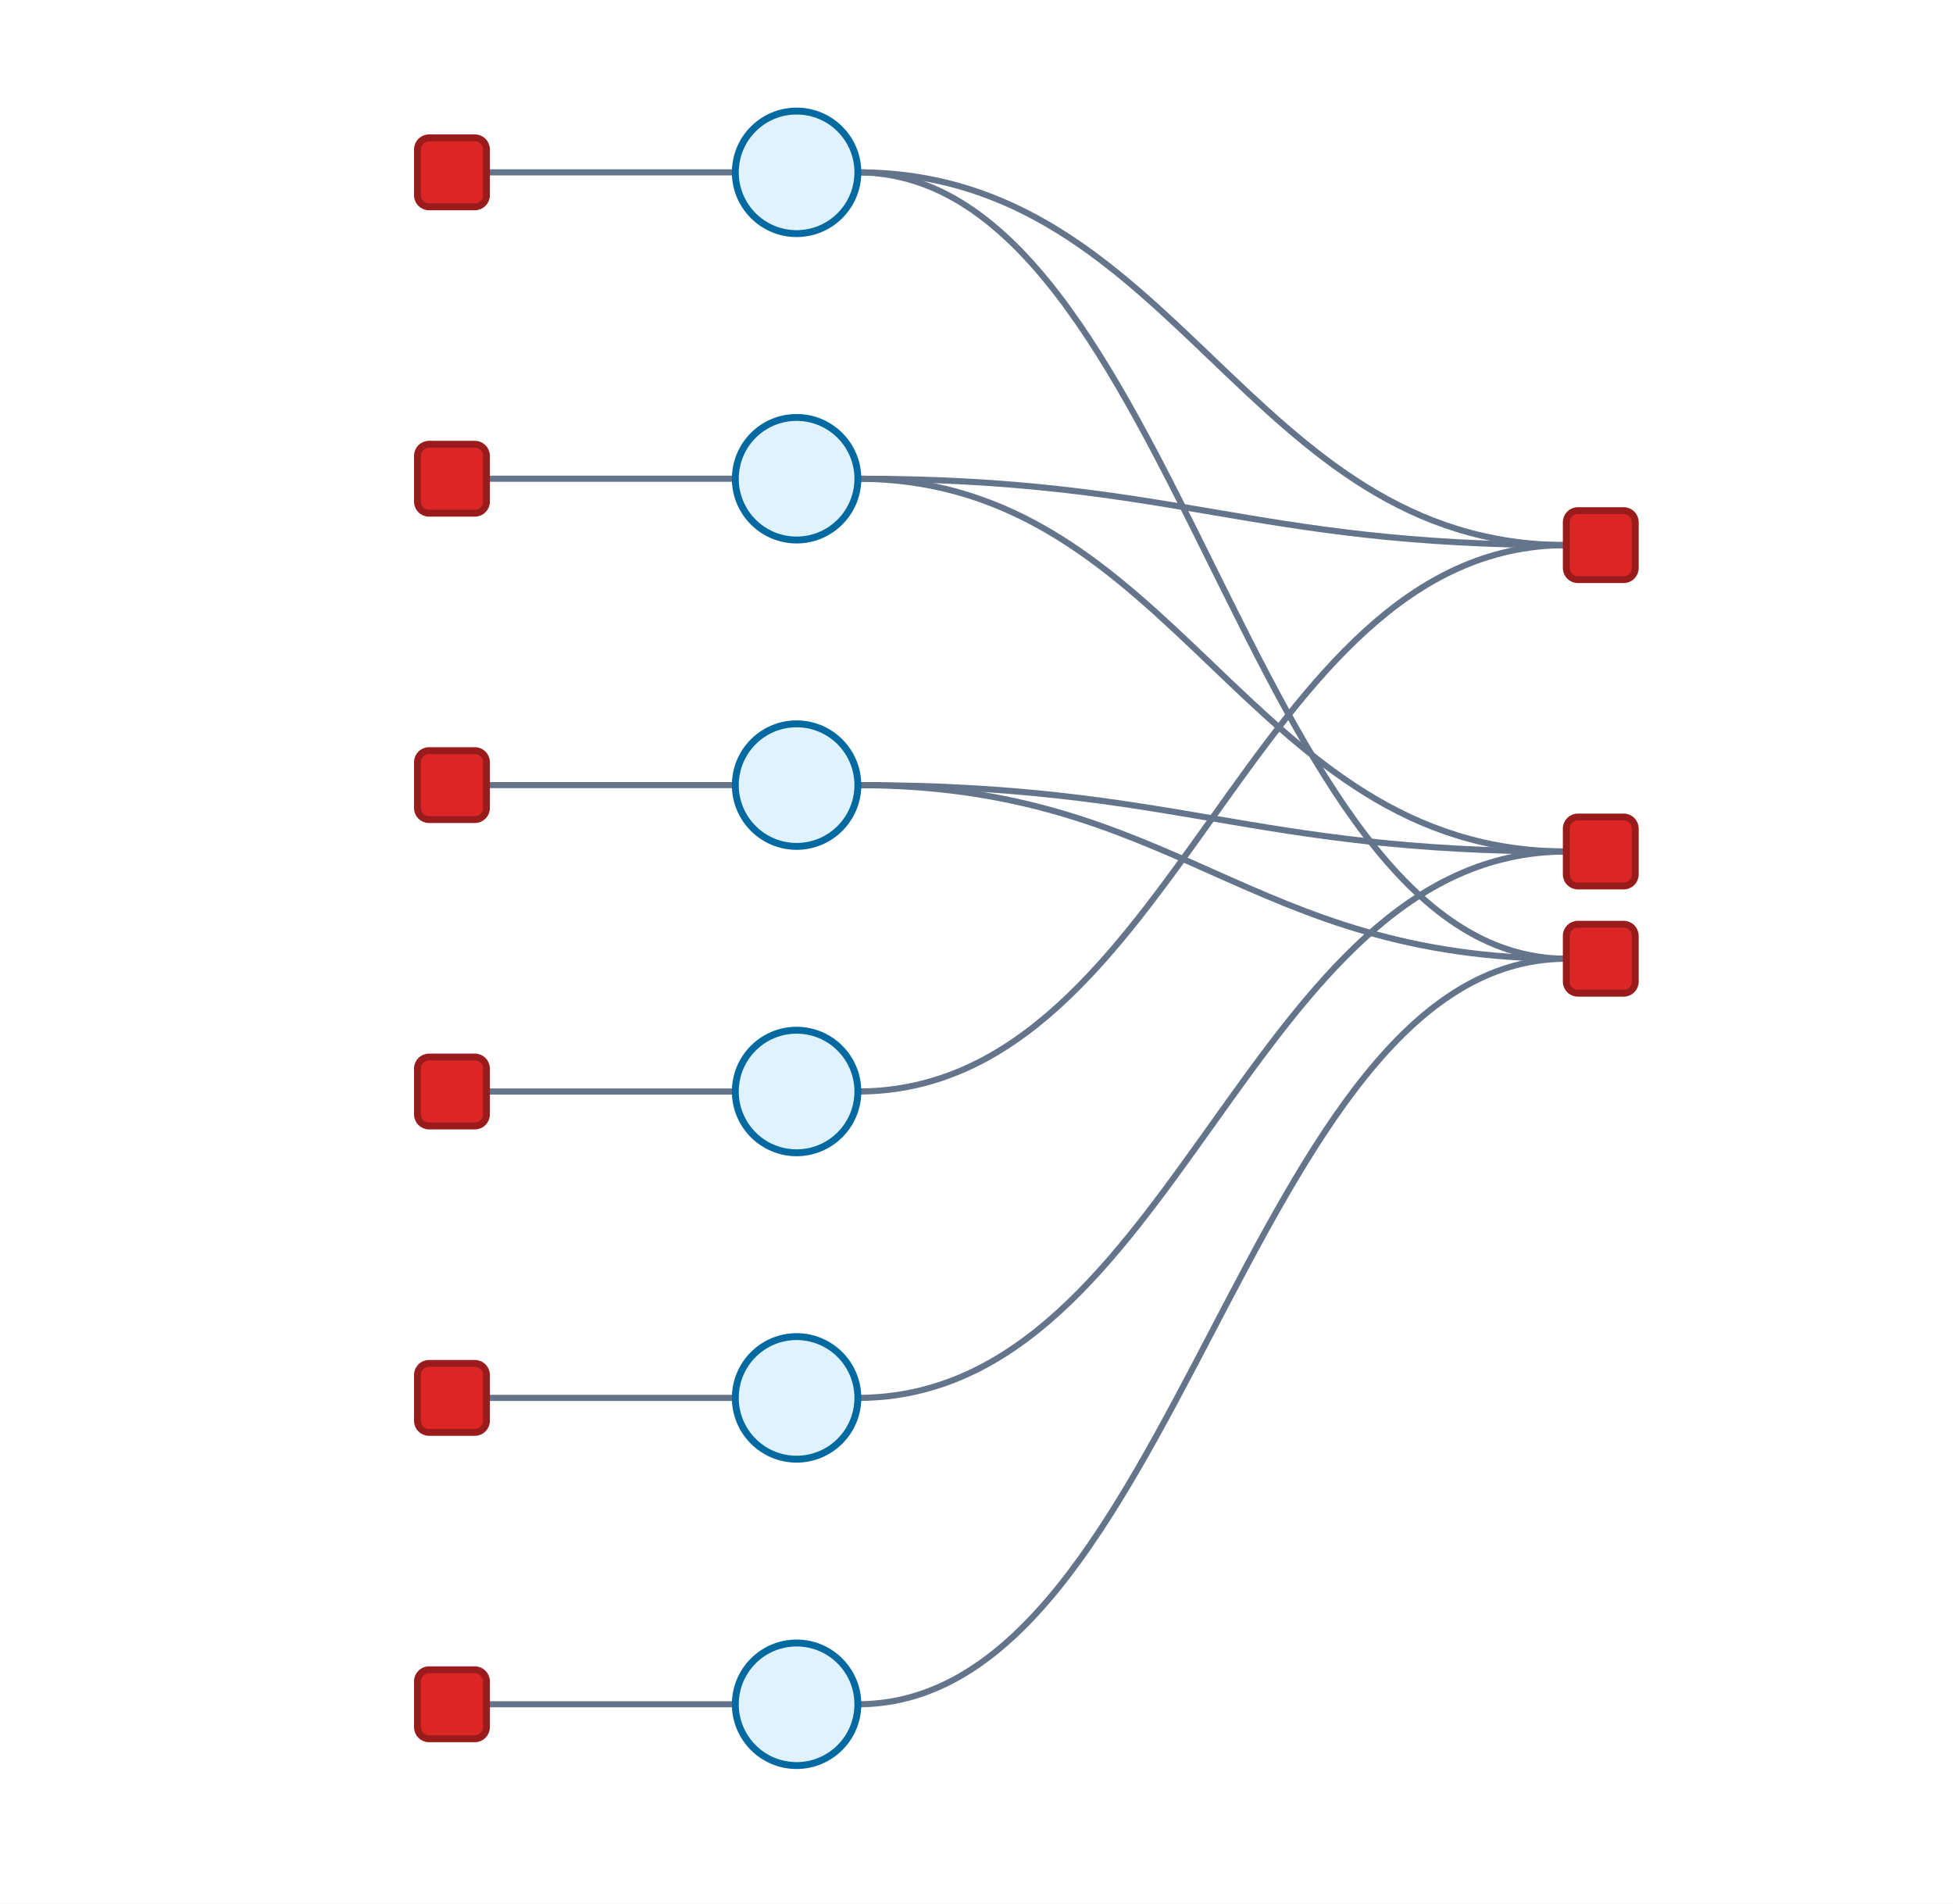
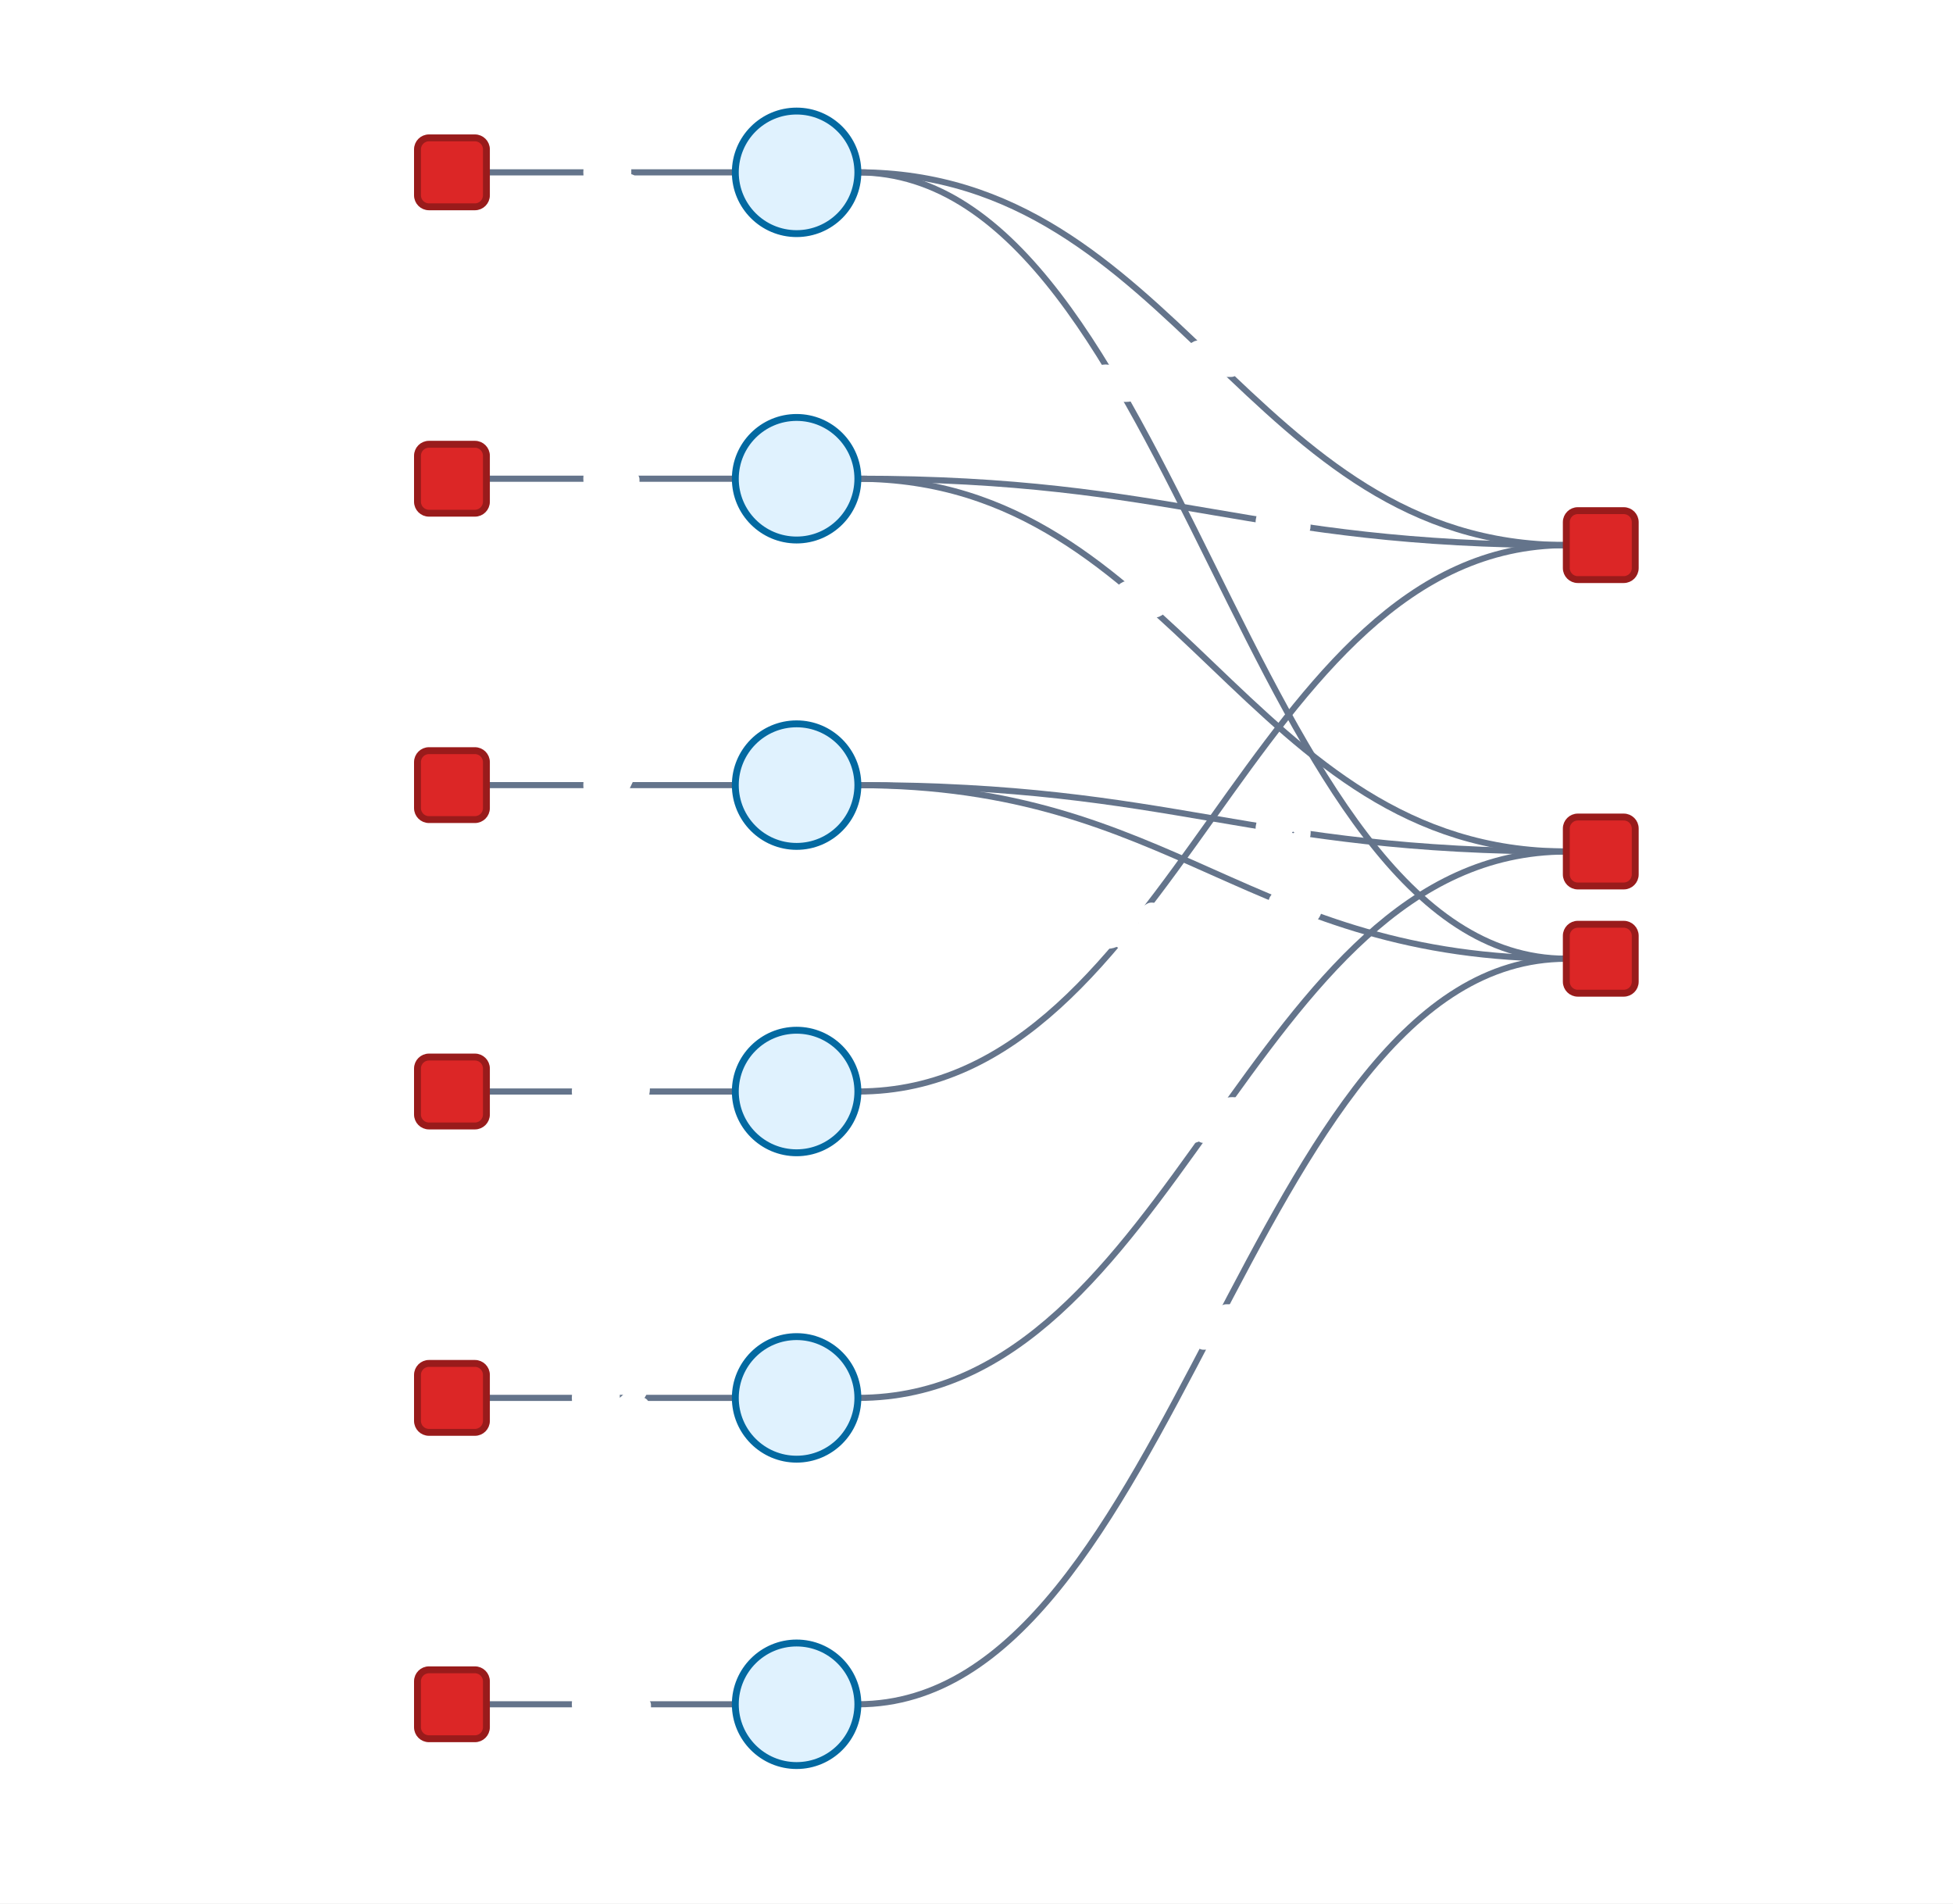
<svg xmlns="http://www.w3.org/2000/svg" width="510" height="497" viewBox="0 0 510 497">
  <style>
  .background { fill: #ffffff; }
  .edge {
    fill: none;
    stroke: #64748b;
    stroke-width: 1.6;
    stroke-opacity: 1.0;
  }
  .edge-hitbox {
    fill: none;
    stroke: #000000;
    stroke-width: 14;
    stroke-opacity: 0;
    pointer-events: stroke;
  }
  .variable {
    fill: #e0f2fe;
    stroke: #0369a1;
    stroke-width: 1.8;
  }
  .variable-context { opacity: 0.38; }
  .factor {
    fill: #dc2626;
    stroke: #991b1b;
    stroke-width: 1.8;
  }
  .factor-context { opacity: 0.42; }
  .edge-highlight { stroke-opacity: 1.0; }
  .edge-label {
    fill: #64748b;
    font-size: 12px;
    text-anchor: middle;
    dominant-baseline: middle;
  }
  .edge-label-background {
    fill: #ffffff;
    stroke: #ffffff;
    stroke-linejoin: round;
    stroke-width: 4px;
    font-size: 12px;
    text-anchor: middle;
    dominant-baseline: middle;
  }
  .label {
    fill: #111827;
    font-family: Helvetica, Arial, sans-serif;
    font-size: 14px;
    text-anchor: middle;
    dominant-baseline: middle;
  }
  .label-start { text-anchor: start; }
  .label-end { text-anchor: end; }
</style>
  <rect class="background" x="0" y="0" width="510" height="497" />
  <path class="edge" d="M 127.02 45.0 C 156.27 45.0, 162.77 45.0, 192.02 45.0" />
  <path class="edge-hitbox" d="M 127.02 45.0 C 156.27 45.0, 162.77 45.0, 192.02 45.0">
  </path>
  <path class="edge" d="M 224.02 45.0 C 307.27 45.0, 325.77 142.333, 409.02 142.333" />
  <path class="edge-hitbox" d="M 224.02 45.0 C 307.27 45.0, 325.77 142.333, 409.02 142.333">
  </path>
  <path class="edge" d="M 224.02 45.0 C 307.27 45.0, 325.77 250.333, 409.02 250.333" />
  <path class="edge-hitbox" d="M 224.02 45.0 C 307.27 45.0, 325.77 250.333, 409.02 250.333">
  </path>
  <path class="edge" d="M 127.02 125.0 C 156.27 125.0, 162.77 125.0, 192.02 125.0" />
  <path class="edge-hitbox" d="M 127.02 125.0 C 156.27 125.0, 162.77 125.0, 192.02 125.0">
  </path>
  <path class="edge" d="M 224.02 125.0 C 307.27 125.0, 325.77 142.333, 409.02 142.333" />
  <path class="edge-hitbox" d="M 224.02 125.0 C 307.27 125.0, 325.77 142.333, 409.02 142.333">
  </path>
  <path class="edge" d="M 224.02 125.0 C 307.27 125.0, 325.77 222.333, 409.02 222.333" />
  <path class="edge-hitbox" d="M 224.02 125.0 C 307.27 125.0, 325.77 222.333, 409.02 222.333">
  </path>
  <path class="edge" d="M 127.02 205.0 C 156.27 205.0, 162.77 205.0, 192.02 205.0" />
  <path class="edge-hitbox" d="M 127.02 205.0 C 156.27 205.0, 162.77 205.0, 192.02 205.0">
  </path>
  <path class="edge" d="M 224.02 205.0 C 307.27 205.0, 325.77 222.333, 409.02 222.333" />
  <path class="edge-hitbox" d="M 224.02 205.0 C 307.27 205.0, 325.77 222.333, 409.02 222.333">
  </path>
  <path class="edge" d="M 224.02 205.0 C 307.27 205.0, 325.77 250.333, 409.02 250.333" />
  <path class="edge-hitbox" d="M 224.02 205.0 C 307.27 205.0, 325.77 250.333, 409.02 250.333">
  </path>
  <path class="edge" d="M 127.02 285.0 C 156.27 285.0, 162.77 285.0, 192.02 285.0" />
  <path class="edge-hitbox" d="M 127.02 285.0 C 156.27 285.0, 162.77 285.0, 192.02 285.0">
  </path>
  <path class="edge" d="M 224.02 285.0 C 307.27 285.0, 325.77 142.333, 409.02 142.333" />
  <path class="edge-hitbox" d="M 224.02 285.0 C 307.27 285.0, 325.77 142.333, 409.02 142.333">
  </path>
  <path class="edge" d="M 127.02 365.0 C 156.27 365.0, 162.77 365.0, 192.02 365.0" />
  <path class="edge-hitbox" d="M 127.02 365.0 C 156.27 365.0, 162.77 365.0, 192.02 365.0">
  </path>
  <path class="edge" d="M 224.02 365.0 C 307.27 365.0, 325.77 222.333, 409.02 222.333" />
  <path class="edge-hitbox" d="M 224.02 365.0 C 307.27 365.0, 325.77 222.333, 409.02 222.333">
  </path>
  <path class="edge" d="M 127.02 445.0 C 156.27 445.0, 162.77 445.0, 192.02 445.0" />
  <path class="edge-hitbox" d="M 127.02 445.0 C 156.27 445.0, 162.77 445.0, 192.02 445.0">
  </path>
  <path class="edge" d="M 224.02 445.0 C 307.27 445.0, 325.77 250.333, 409.02 250.333" />
  <path class="edge-hitbox" d="M 224.02 445.0 C 307.27 445.0, 325.77 250.333, 409.02 250.333">
  </path>
+   <text class="edge-label-background" x="159.52" y="45.0">e1</text>
+   <text class="edge-label-background" x="316.52" y="93.667">e2</text>
+   <text class="edge-label-background" x="291.57" y="100.069">e3</text>
+   <text class="edge-label-background" x="159.52" y="125.0">e4</text>
+   <text class="edge-label-background" x="335.059" y="136.727">e5</text>
+   <text class="edge-label-background" x="297.981" y="156.483">e6</text>
+   <text class="edge-label-background" x="159.52" y="205.0">e7</text>
+   <text class="edge-label-background" x="335.059" y="216.727">e8</text>
+   <text class="edge-label-background" x="338.243" y="236.938">e9</text>
+   <text class="edge-label-background" x="159.52" y="285.0">e10</text>
+   <text class="edge-label-background" x="294.797" y="242.844">e11</text>
+   <text class="edge-label-background" x="159.52" y="365.0">e12</text>
+   <text class="edge-label-background" x="316.52" y="293.667">e13</text>
+   <text class="edge-label-background" x="159.52" y="445.0">e14</text>
+   <text class="edge-label-background" x="316.52" y="347.667">e15</text>
+   <text class="edge-label" x="159.52" y="45.0" />
+   <text class="edge-label" x="316.52" y="93.667" />
+   <text class="edge-label" x="291.57" y="100.069" />
+   <text class="edge-label" x="159.52" y="125.0" />
+   <text class="edge-label" x="335.059" y="136.727" />
+   <text class="edge-label" x="297.981" y="156.483" />
+   <text class="edge-label" x="159.52" y="205.0" />
+   <text class="edge-label" x="335.059" y="216.727" />
+   <text class="edge-label" x="338.243" y="236.938" />
+   <text class="edge-label" x="159.52" y="285.0" />
+   <text class="edge-label" x="294.797" y="242.844" />
+   <text class="edge-label" x="159.52" y="365.0" />
+   <text class="edge-label" x="316.52" y="293.667" />
+   <text class="edge-label" x="159.52" y="445.0" />
+   <text class="edge-label" x="316.52" y="347.667" />
  <circle class="variable" cx="208.02" cy="45.0" r="16">
  </circle>
  <text class="label" x="208.02" y="74.0" />
  <circle class="variable" cx="208.02" cy="125.0" r="16">
  </circle>
  <text class="label" x="208.02" y="154.0" />
  <circle class="variable" cx="208.02" cy="205.0" r="16">
  </circle>
  <text class="label" x="208.02" y="234.0" />
  <circle class="variable" cx="208.02" cy="285.0" r="16">
  </circle>
  <text class="label" x="208.02" y="314.0" />
  <circle class="variable" cx="208.02" cy="365.0" r="16">
  </circle>
  <text class="label" x="208.02" y="394.0" />
  <circle class="variable" cx="208.02" cy="445.0" r="16">
  </circle>
  <text class="label" x="208.02" y="474.0" />
  <rect class="factor" x="109.02" y="36.0" width="18" height="18" rx="3">
  </rect>
  <text class="label label-end" x="103.02" y="45.0" />
  <rect class="factor" x="109.02" y="116.0" width="18" height="18" rx="3">
  </rect>
  <text class="label label-end" x="103.02" y="125.0" />
  <rect class="factor" x="109.02" y="196.0" width="18" height="18" rx="3">
  </rect>
  <text class="label label-end" x="103.02" y="205.0" />
  <rect class="factor" x="109.02" y="276.0" width="18" height="18" rx="3">
  </rect>
  <text class="label label-end" x="103.02" y="285.0" />
  <rect class="factor" x="109.02" y="356.0" width="18" height="18" rx="3">
  </rect>
  <text class="label label-end" x="103.02" y="365.0" />
  <rect class="factor" x="109.02" y="436.0" width="18" height="18" rx="3">
  </rect>
  <text class="label label-end" x="103.02" y="445.0" />
  <rect class="factor" x="409.02" y="133.333" width="18" height="18" rx="3">
  </rect>
  <text class="label label-start" x="433.02" y="142.333" />
  <rect class="factor" x="409.02" y="213.333" width="18" height="18" rx="3">
  </rect>
  <text class="label label-start" x="433.02" y="222.333" />
  <rect class="factor" x="409.02" y="241.333" width="18" height="18" rx="3">
  </rect>
  <text class="label label-start" x="433.02" y="250.333" />
</svg>
